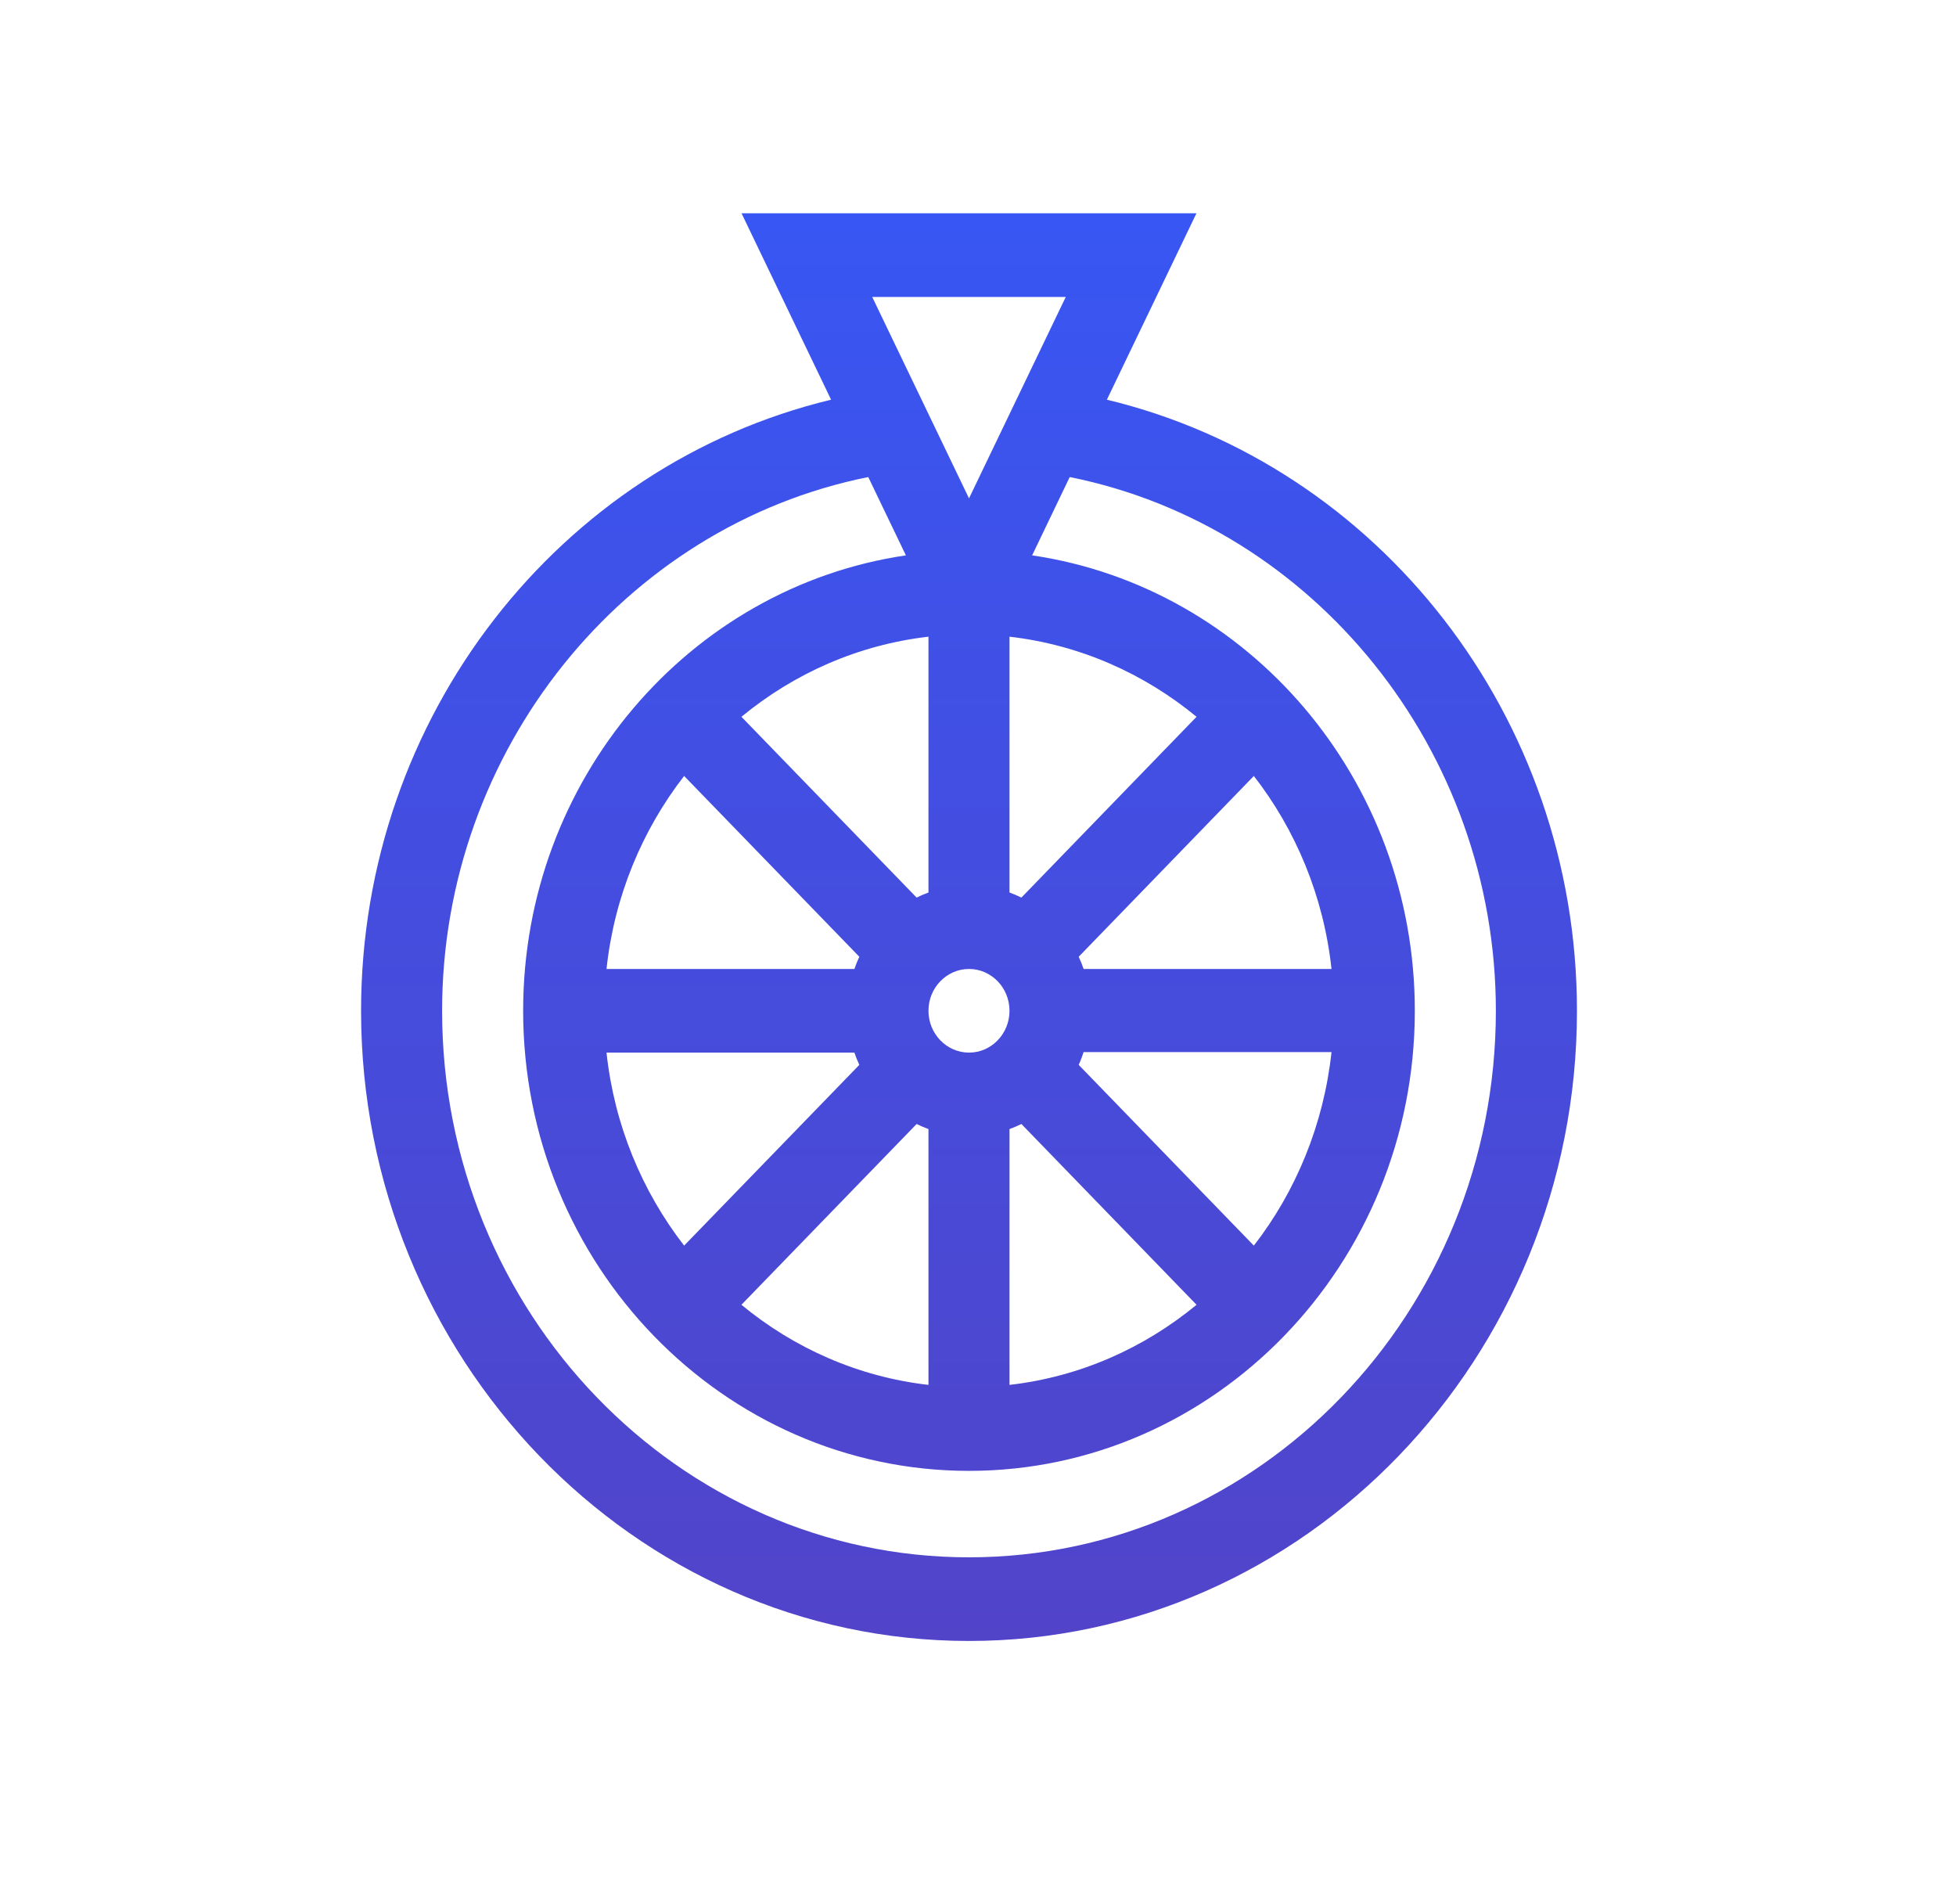
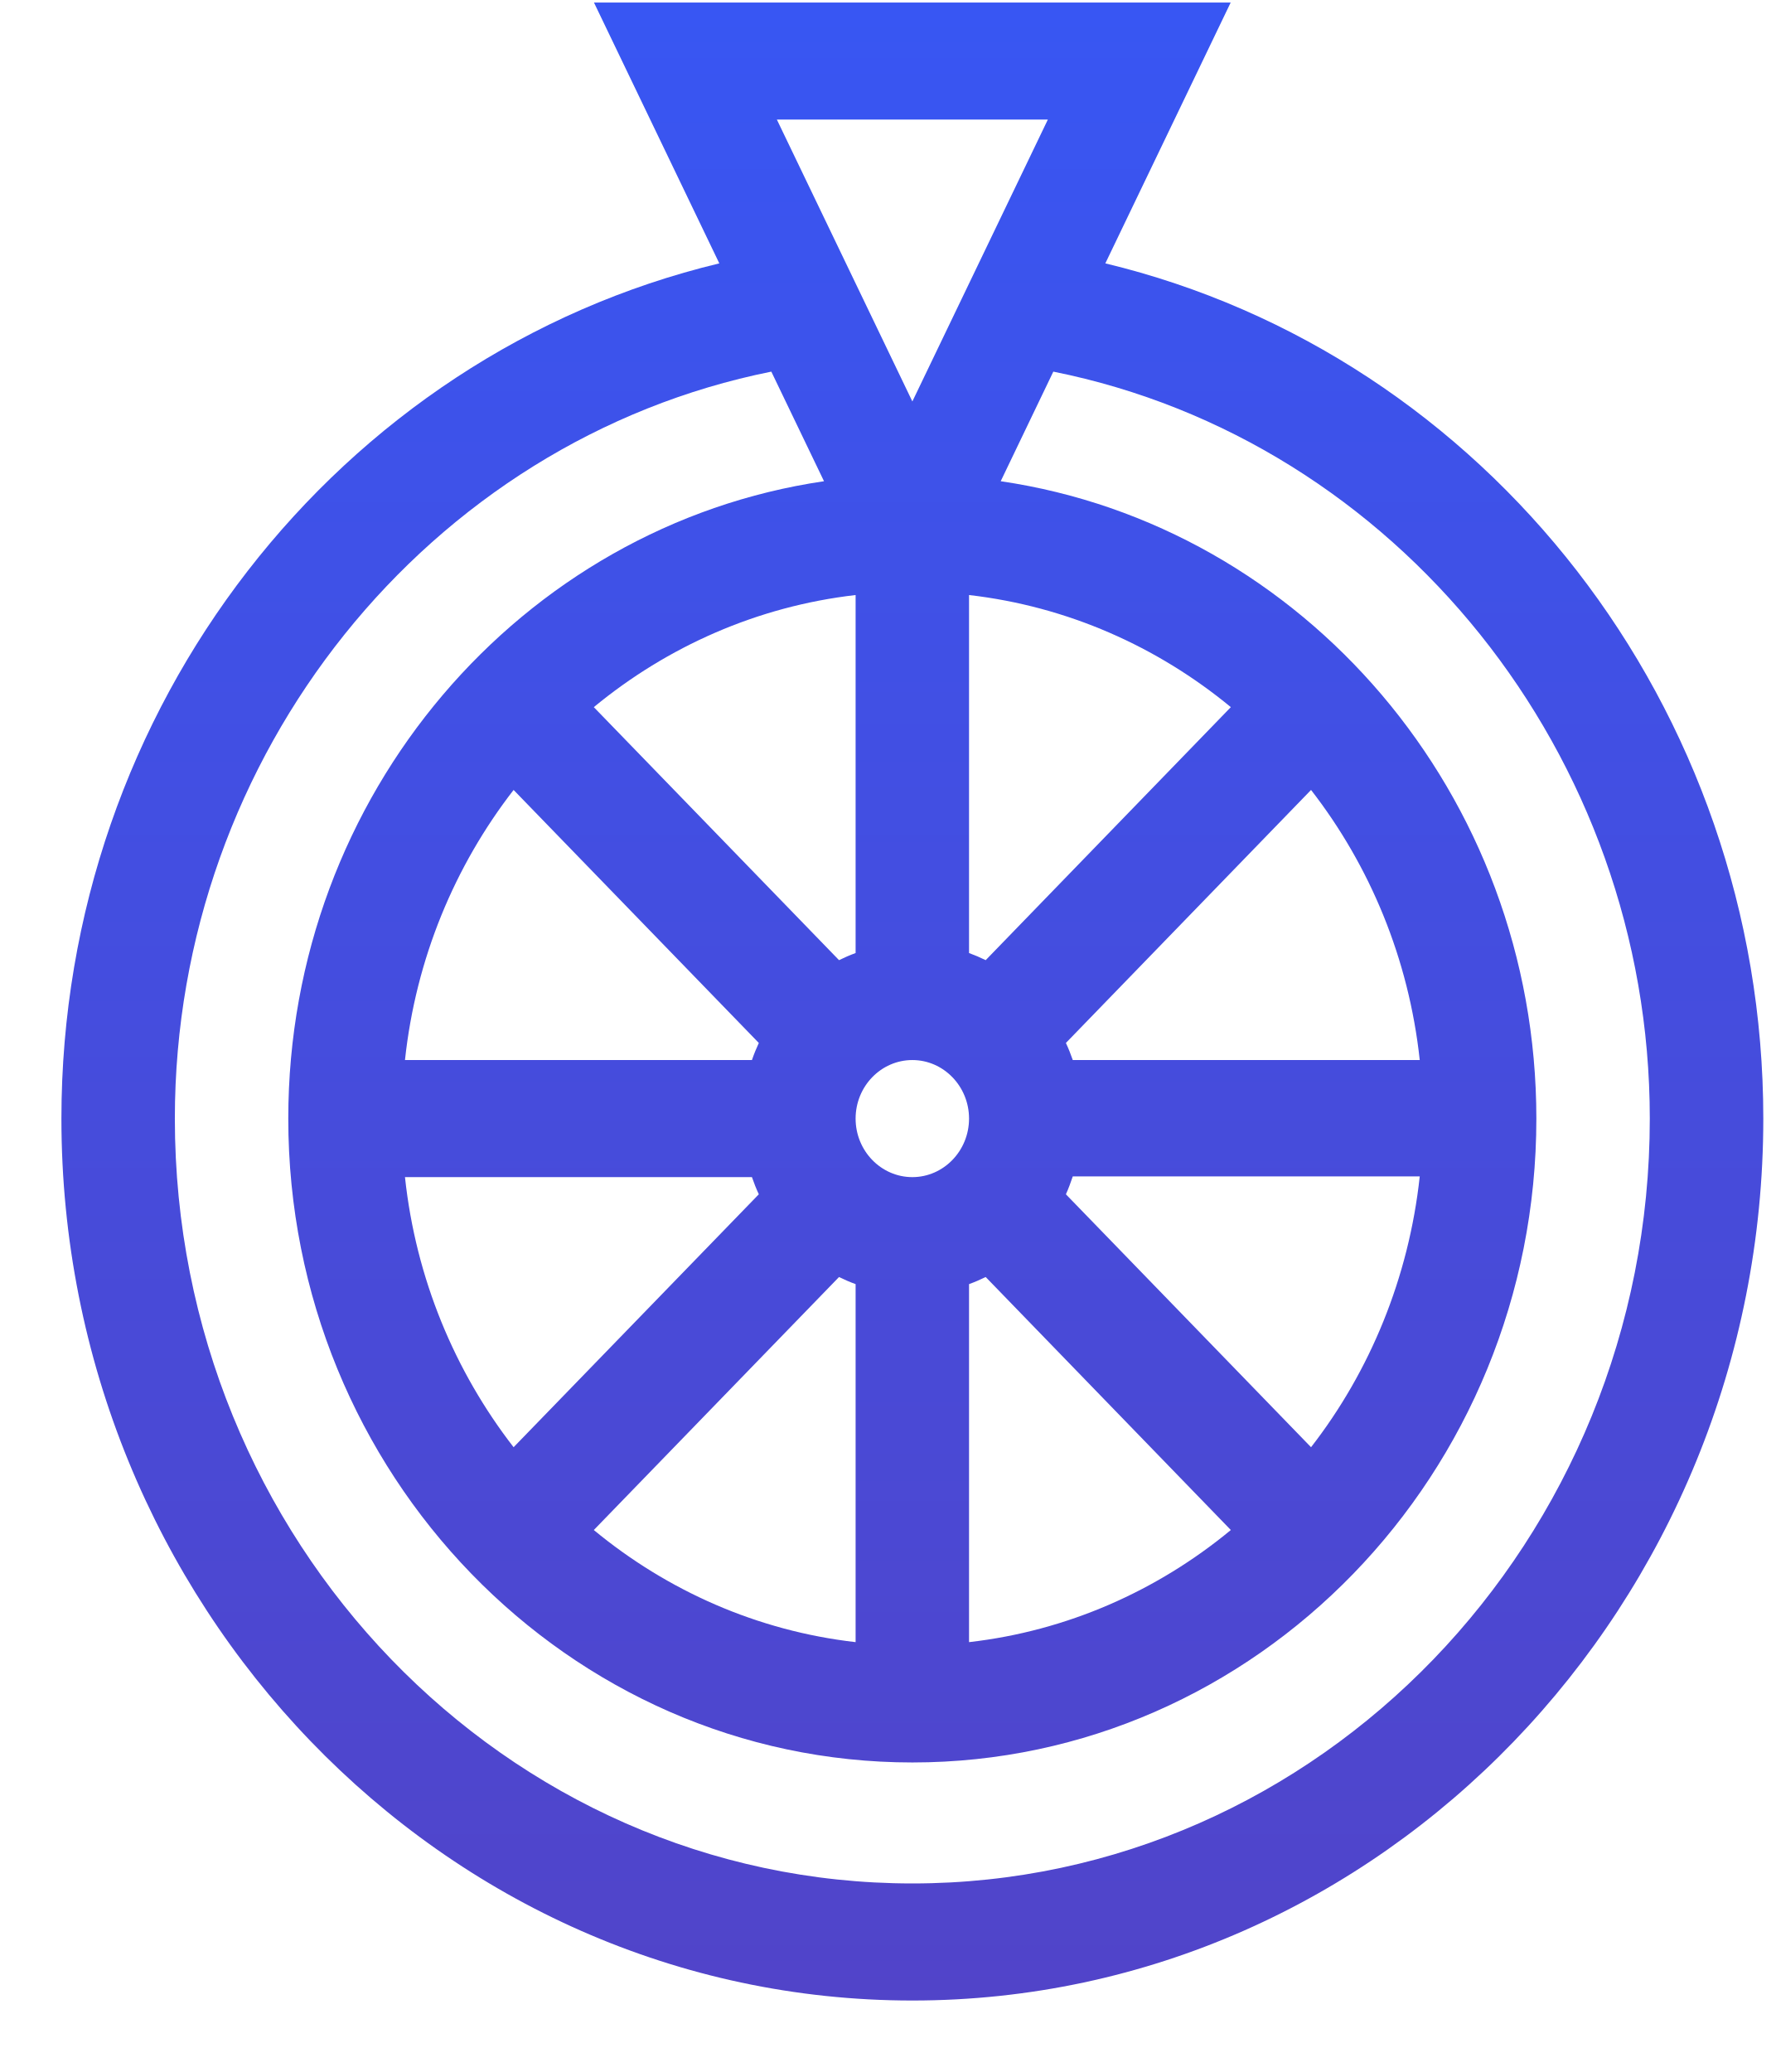
- <svg xmlns="http://www.w3.org/2000/svg" width="37" height="36" viewBox="0 0 37 36" fill="none">
-   <path d="M20.938 7.559L22.632 4.034L14.027 4.034L15.721 7.559C10.579 8.796 6.83 13.553 6.83 19.116C6.83 25.662 11.978 31.034 18.33 31.034C24.673 31.034 29.83 25.67 29.83 19.116C29.83 13.551 26.078 8.796 20.938 7.559ZM20.16 5.616L18.33 9.425L16.499 5.616L20.16 5.616ZM16.162 19.907C16.189 19.986 16.22 20.064 16.255 20.139L12.941 23.557C12.147 22.533 11.62 21.278 11.473 19.907L16.162 19.907ZM11.473 18.325C11.62 16.954 12.147 15.699 12.941 14.675L16.255 18.094C16.22 18.169 16.189 18.246 16.162 18.325L11.473 18.325ZM17.339 21.257C17.412 21.293 17.486 21.325 17.563 21.353L17.563 26.191C16.234 26.039 15.018 25.496 14.025 24.676L17.339 21.257ZM17.339 16.975L14.025 13.556C15.018 12.737 16.234 12.194 17.563 12.041L17.563 16.879C17.486 16.907 17.412 16.939 17.339 16.975ZM18.33 18.325C18.753 18.325 19.096 18.68 19.096 19.116C19.096 19.552 18.753 19.907 18.33 19.907C17.907 19.907 17.563 19.552 17.563 19.116C17.563 18.68 17.907 18.325 18.33 18.325ZM19.096 21.353C19.173 21.325 19.248 21.293 19.321 21.257L22.634 24.676C21.641 25.496 20.425 26.039 19.096 26.191L19.096 21.353ZM20.405 20.139C20.44 20.064 20.471 19.976 20.498 19.897L25.187 19.897C25.039 21.268 24.513 22.533 23.718 23.557L20.405 20.139ZM20.498 18.325C20.471 18.246 20.44 18.169 20.405 18.094L23.718 14.675C24.513 15.699 25.039 16.954 25.187 18.325L20.498 18.325ZM19.321 16.975C19.248 16.939 19.173 16.907 19.096 16.879L19.096 12.041C20.425 12.194 21.641 12.737 22.634 13.556L19.321 16.975ZM18.33 29.452C12.834 29.452 8.363 24.816 8.363 19.116C8.363 14.196 11.793 9.951 16.424 9.022L17.136 10.503C13.049 11.103 9.896 14.736 9.896 19.116C9.896 23.914 13.68 27.817 18.33 27.817C22.98 27.817 26.763 23.914 26.763 19.116C26.763 14.736 23.61 11.103 19.524 10.503L20.235 9.022C24.867 9.951 28.296 14.196 28.296 19.116C28.296 24.816 23.825 29.452 18.33 29.452Z" fill="url(#paint0_linear_285_17458)" />
+ <svg xmlns="http://www.w3.org/2000/svg" width="24" height="28" viewBox="0 0 24 28" fill="none">
+   <path d="M14.938 3.559L16.632 0.034L8.027 0.034L9.721 3.559C4.579 4.796 0.83 9.553 0.83 15.116C0.83 21.662 5.978 27.034 12.33 27.034C18.673 27.034 23.83 21.67 23.83 15.116C23.83 9.551 20.078 4.796 14.938 3.559ZM14.161 1.616L12.33 5.425L10.499 1.616L14.161 1.616ZM10.162 15.907C10.189 15.986 10.22 16.064 10.255 16.139L6.941 19.557C6.147 18.533 5.62 17.278 5.473 15.907L10.162 15.907ZM5.473 14.325C5.62 12.954 6.147 11.699 6.941 10.675L10.255 14.094C10.22 14.169 10.189 14.246 10.162 14.325L5.473 14.325ZM11.339 17.257C11.412 17.293 11.486 17.325 11.563 17.353L11.563 22.191C10.234 22.039 9.018 21.496 8.025 20.676L11.339 17.257ZM11.339 12.975L8.025 9.556C9.018 8.737 10.234 8.194 11.563 8.041L11.563 12.879C11.486 12.907 11.412 12.939 11.339 12.975ZM12.33 14.325C12.752 14.325 13.096 14.68 13.096 15.116C13.096 15.552 12.752 15.907 12.33 15.907C11.907 15.907 11.563 15.552 11.563 15.116C11.563 14.68 11.907 14.325 12.33 14.325ZM13.096 17.353C13.173 17.325 13.248 17.293 13.321 17.257L16.634 20.676C15.641 21.496 14.425 22.039 13.096 22.191L13.096 17.353ZM14.405 16.139C14.44 16.064 14.471 15.976 14.498 15.897L19.187 15.897C19.039 17.268 18.513 18.533 17.718 19.557L14.405 16.139ZM14.498 14.325C14.471 14.246 14.44 14.169 14.405 14.094L17.718 10.675C18.513 11.699 19.039 12.954 19.187 14.325L14.498 14.325ZM13.321 12.975C13.248 12.939 13.173 12.907 13.096 12.879L13.096 8.041C14.425 8.194 15.641 8.737 16.634 9.556L13.321 12.975ZM12.33 25.452C6.834 25.452 2.363 20.816 2.363 15.116C2.363 10.196 5.793 5.951 10.424 5.022L11.136 6.503C7.049 7.103 3.896 10.736 3.896 15.116C3.896 19.914 7.68 23.817 12.33 23.817C16.98 23.817 20.763 19.914 20.763 15.116C20.763 10.736 17.61 7.103 13.524 6.503L14.235 5.022C18.867 5.951 22.296 10.196 22.296 15.116C22.296 20.816 17.825 25.452 12.33 25.452Z" fill="url(#paint0_linear_285_17459)" />
  <defs>
-     <linearGradient id="paint0_linear_285_17458" x1="18.33" y1="4.034" x2="18.33" y2="31.034" gradientUnits="userSpaceOnUse">
+     <linearGradient id="paint0_linear_285_17459" x1="12.33" y1="0.034" x2="12.33" y2="27.034" gradientUnits="userSpaceOnUse">
      <stop stop-color="#3856F3" />
      <stop offset="1" stop-color="#5144C9" />
    </linearGradient>
  </defs>
</svg>
